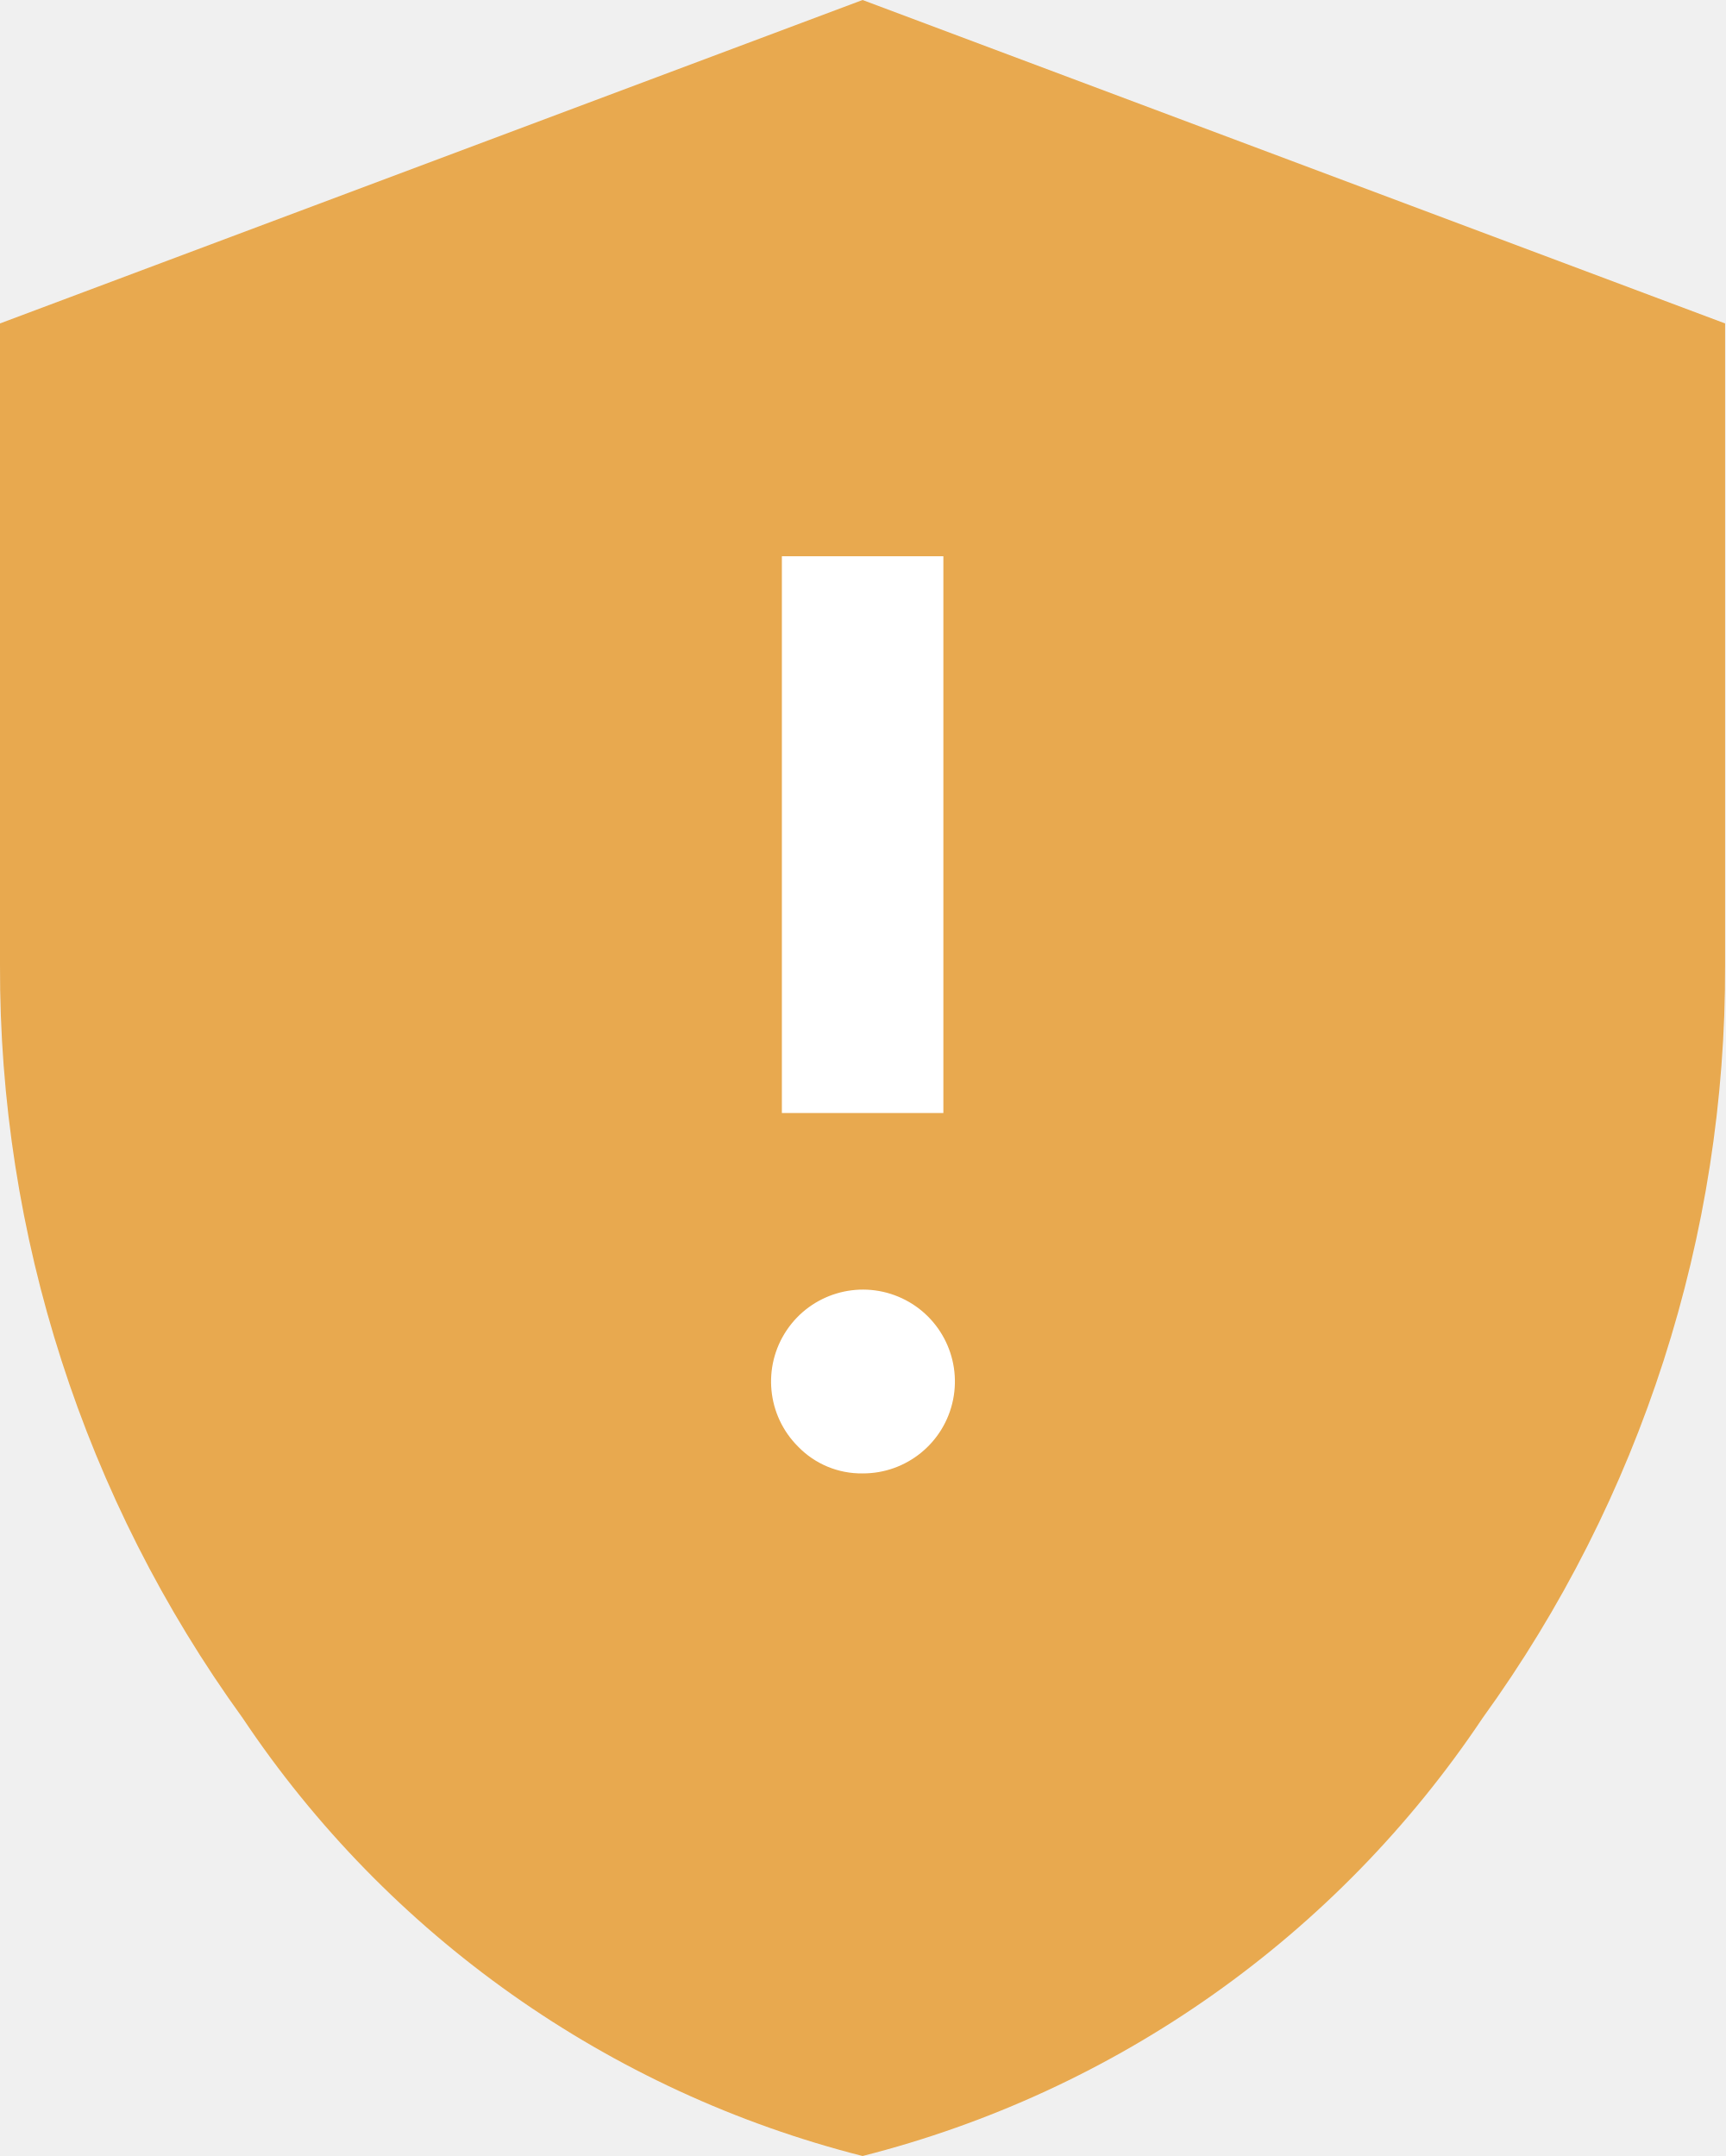
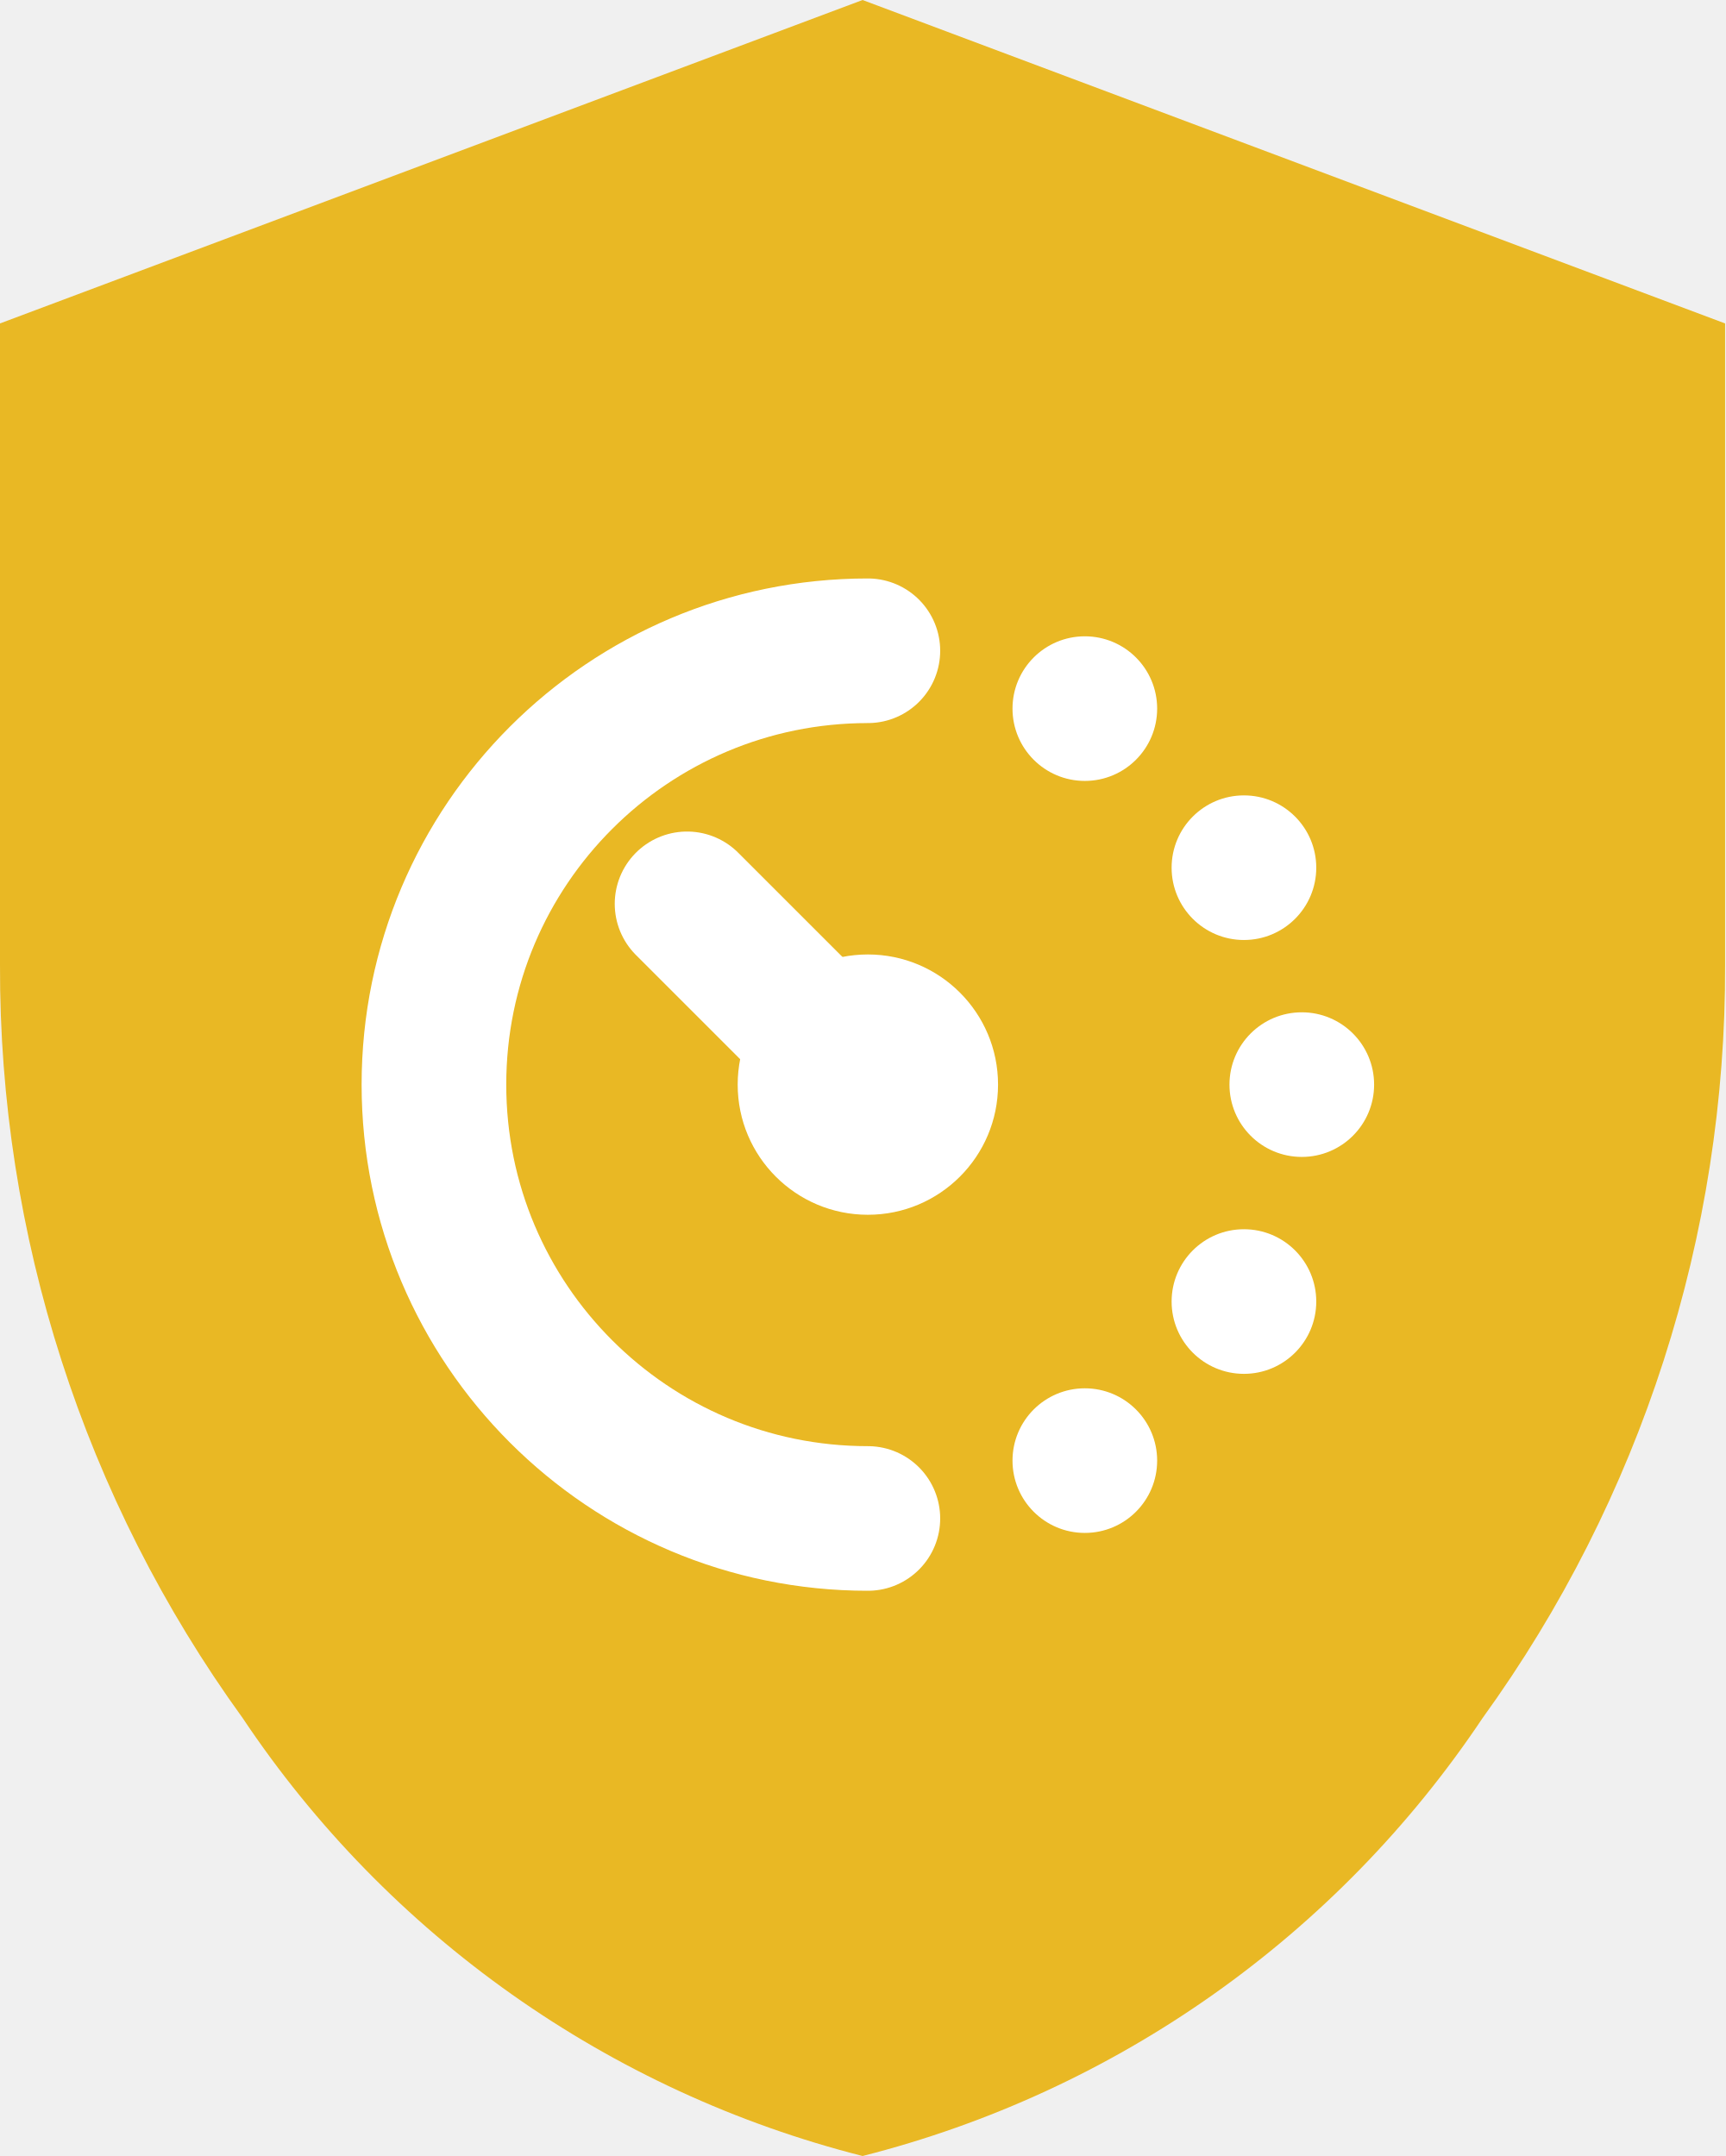
- <svg xmlns="http://www.w3.org/2000/svg" id="Group_57154" data-name="Group 57154" width="23.854" height="29.817" viewBox="0 0 23.854 29.817">
-   <path id="gpp_maybe_FILL0_wght400_GRAD0_opsz48" d="M19.927,33.767a14.636,14.636,0,0,1-8.572-6.057A17.677,17.677,0,0,1,8,17.293V8.423L19.927,3.95,31.853,8.423v8.87A17.677,17.677,0,0,1,28.5,27.71,14.636,14.636,0,0,1,19.927,33.767Z" transform="translate(-8 -3.95)" fill="#e8a94f" />
-   <path id="gpp_maybe_FILL0_wght400_GRAD0_opsz48-2" data-name="gpp_maybe_FILL0_wght400_GRAD0_opsz48" d="M16.405,21.784a1.271,1.271,0,1,0-.893-.372A1.218,1.218,0,0,0,16.405,21.784ZM15.289,16.8h2.233v-7.7H15.289ZM16.405,16.35Z" transform="translate(-4.478 -1.407)" fill="#fff" />
+ <svg xmlns="http://www.w3.org/2000/svg" width="23.854" height="29.817" viewBox="0 0 23.854 29.817">
+   <path d="M19.927,33.767a14.636,14.636,0,0,1-8.572-6.057A17.677,17.677,0,0,1,8,17.293V8.423L19.927,3.95,31.853,8.423v8.87A17.677,17.677,0,0,1,28.5,27.71,14.636,14.636,0,0,1,19.927,33.767Z" transform="translate(-8 -3.95)" fill="#E9B824" />
+   <path d="M12 9 A6 6 0 0 0 12 21" fill="none" stroke="#fff" stroke-width="2" stroke-linecap="round" />
+   <circle cx="12" cy="15" r="1.8" fill="#fff" />
+   <line x1="12" y1="15" x2="9.5" y2="12.5" stroke="#fff" stroke-width="2" stroke-linecap="round" />
+   <circle cx="15" cy="9.8" r="1" fill="#fff" />
+   <circle cx="17.2" cy="12" r="1" fill="#fff" />
+   <circle cx="18" cy="15" r="1" fill="#fff" />
+   <circle cx="17.2" cy="18" r="1" fill="#fff" />
+   <circle cx="15" cy="20.2" r="1" fill="#fff" />
</svg>
